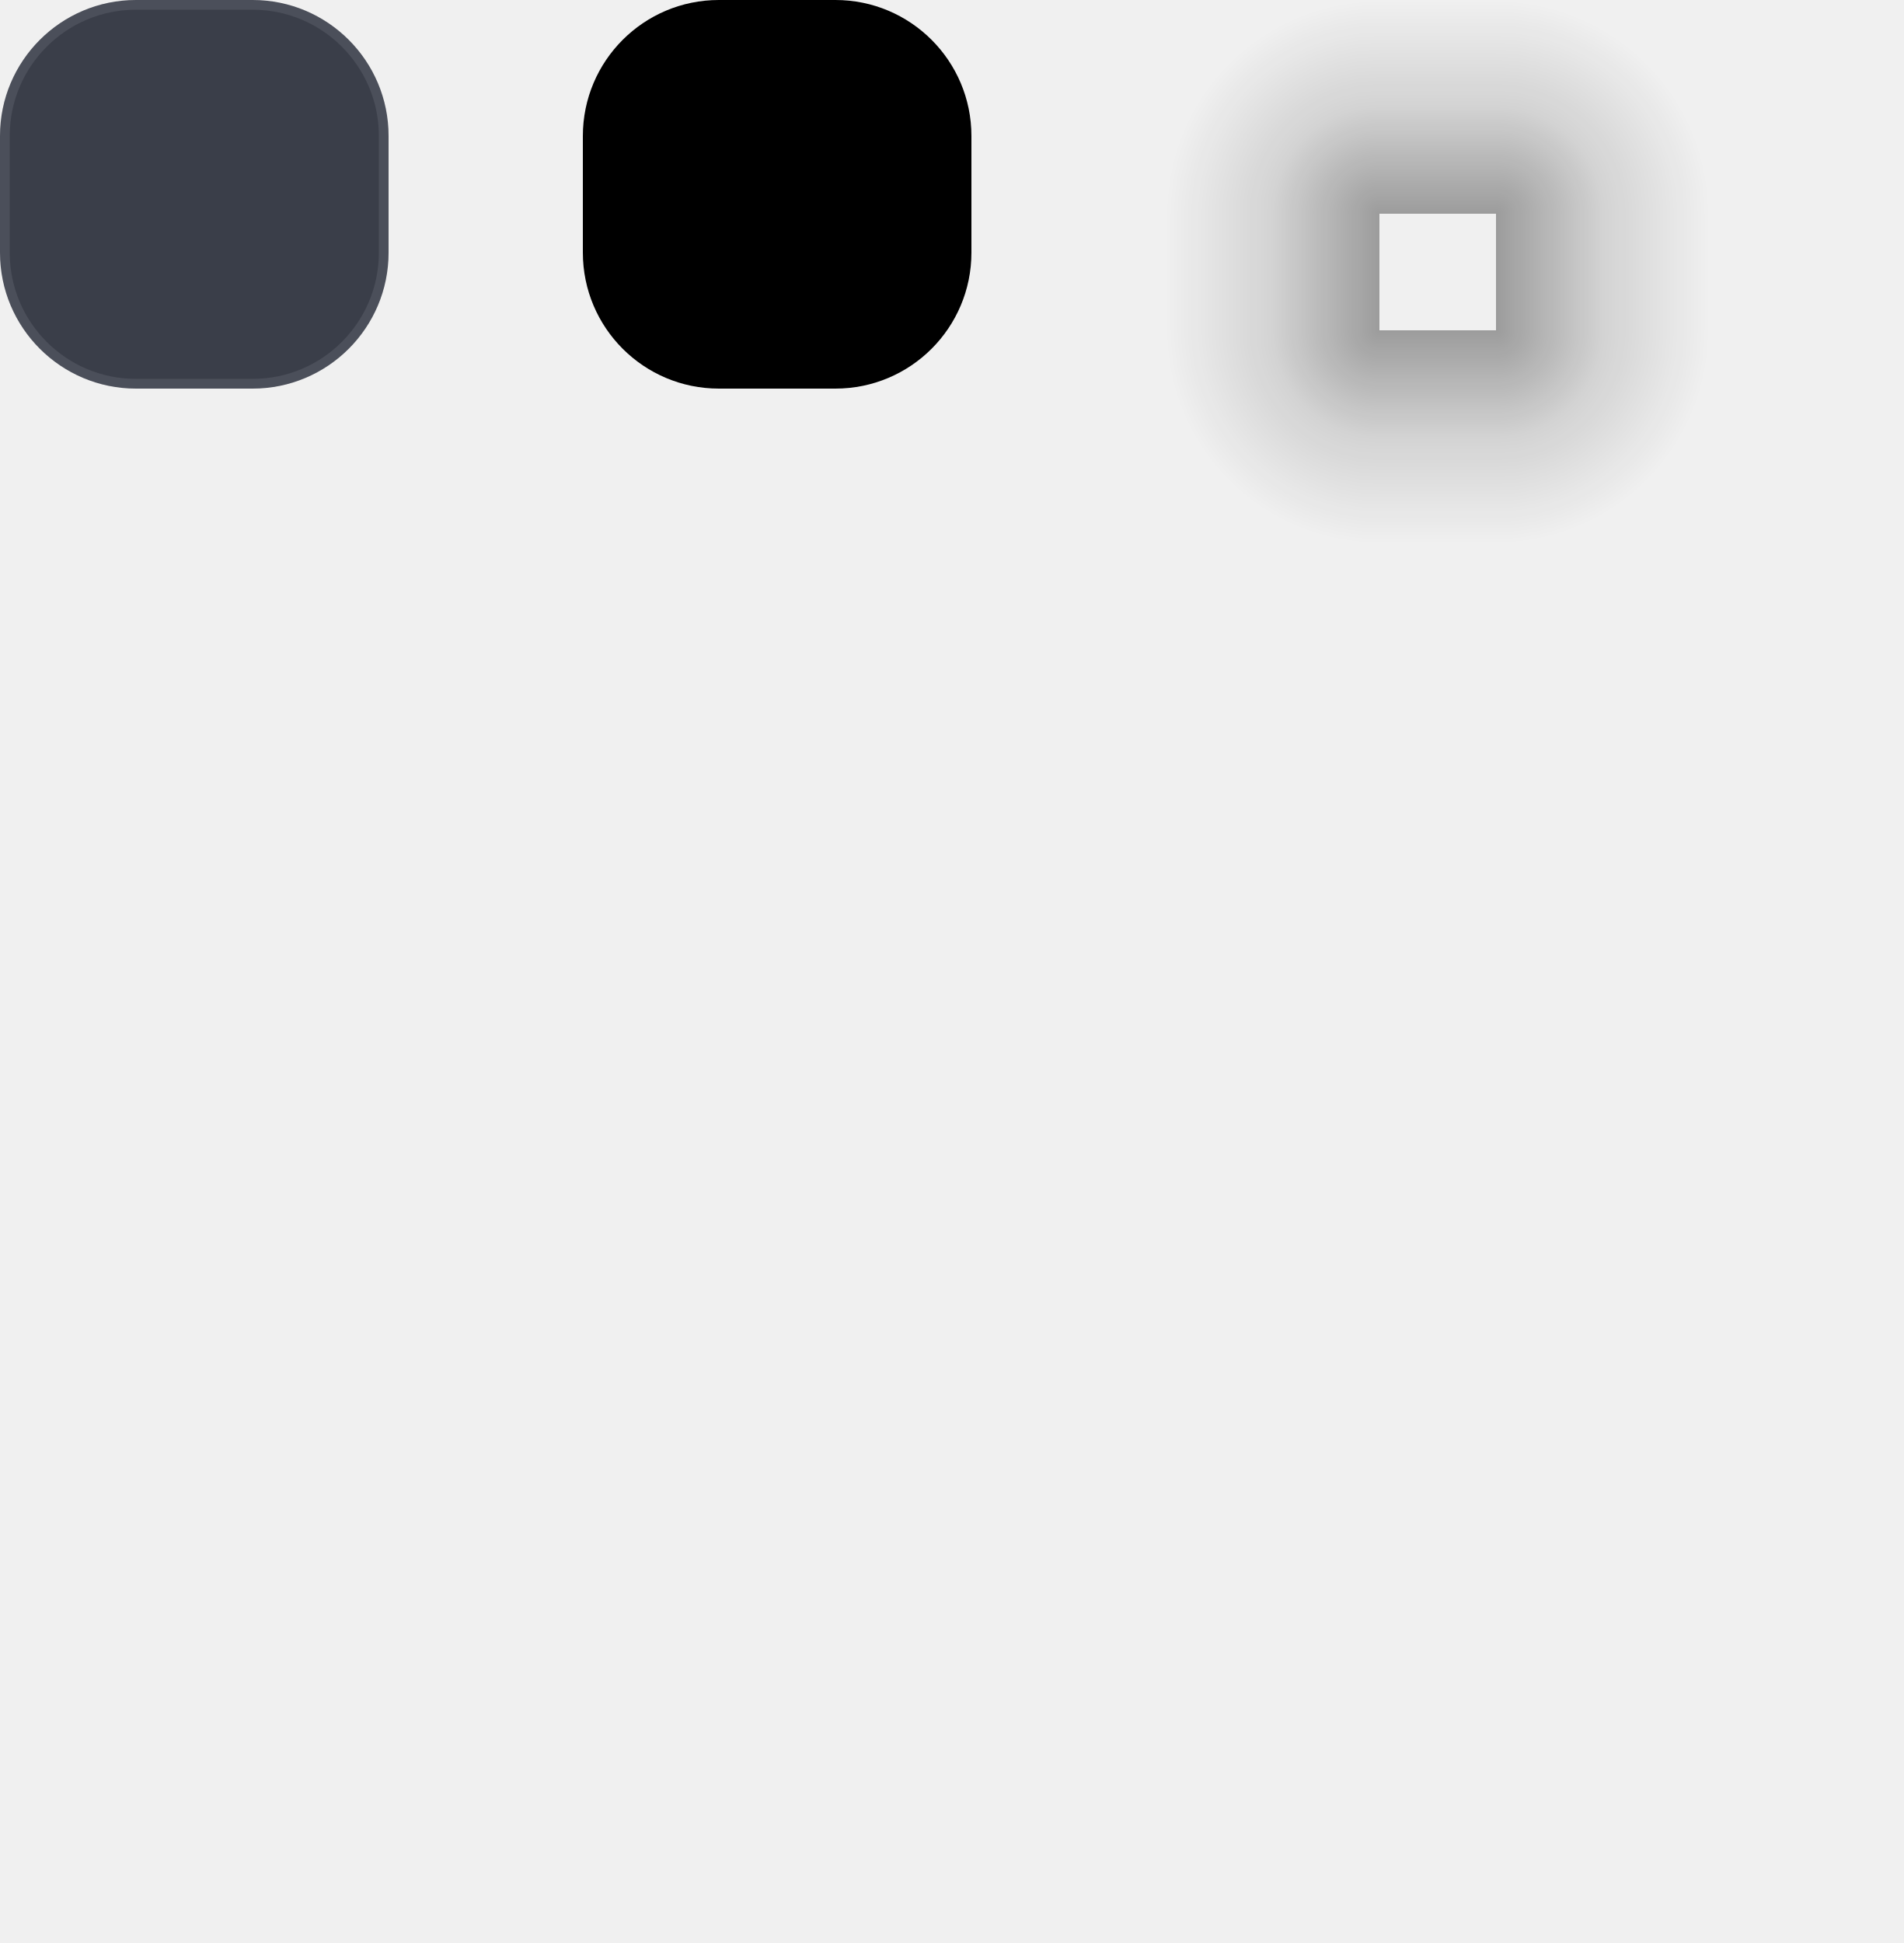
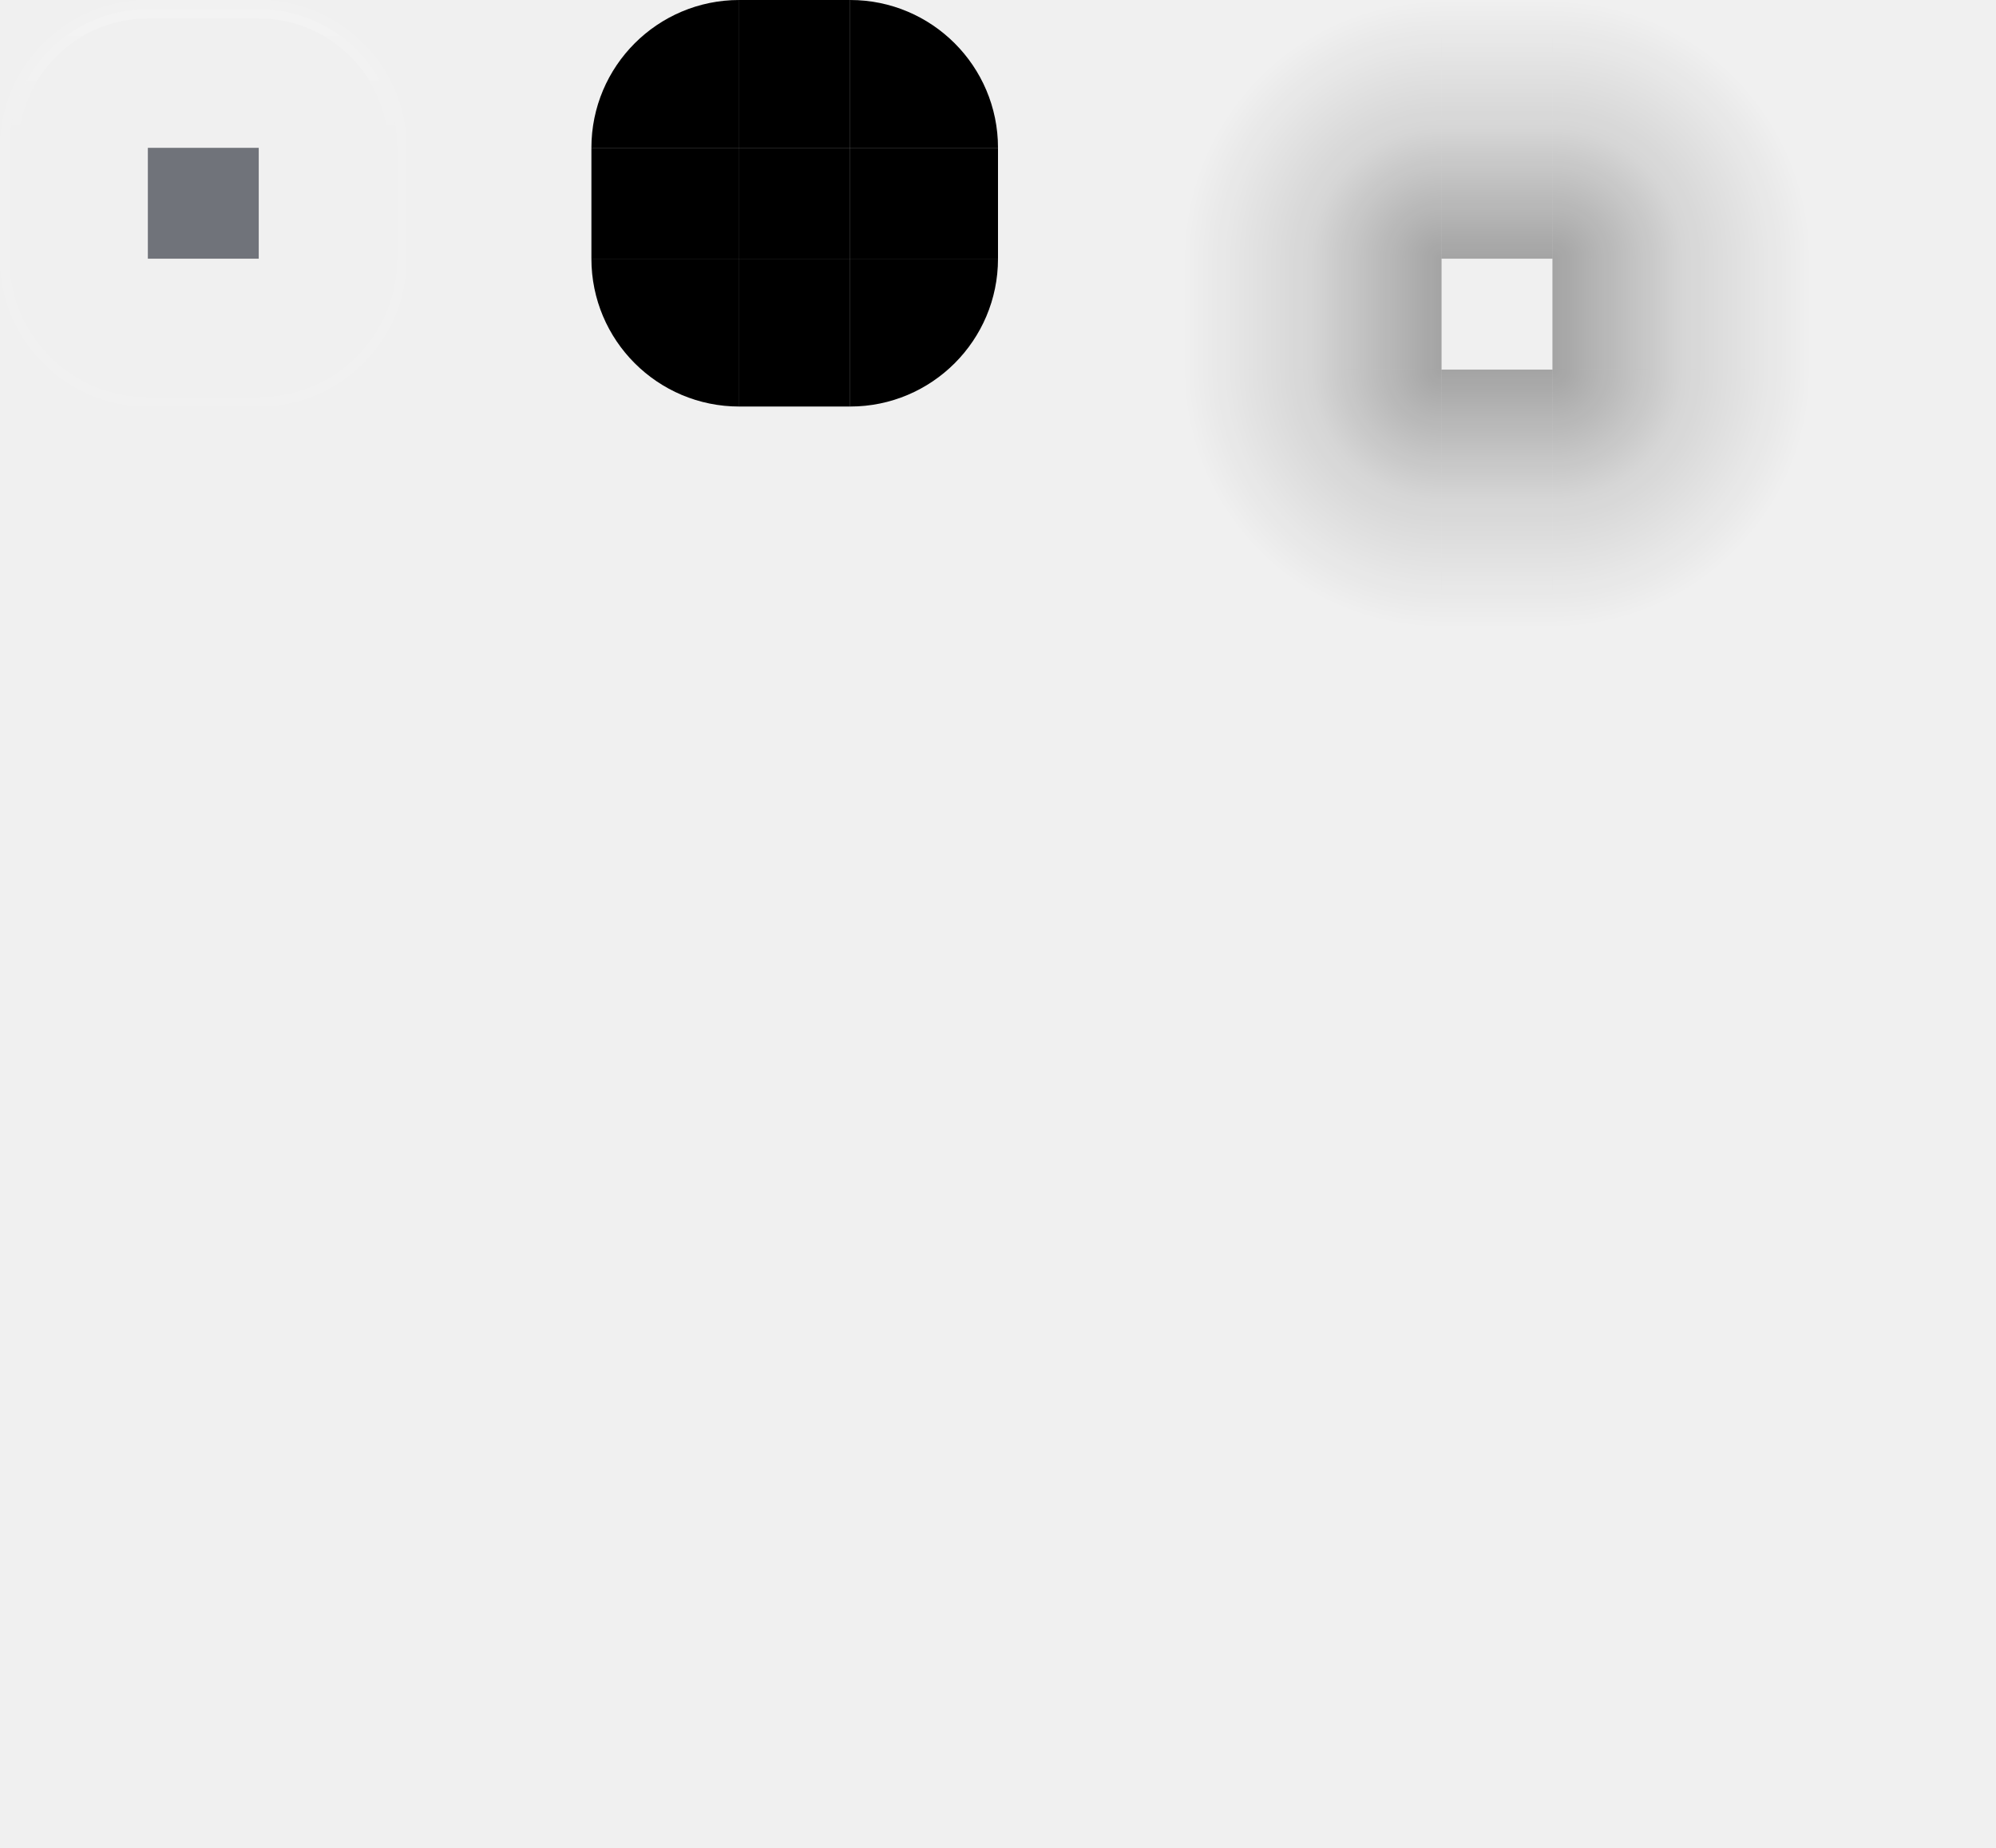
- <svg xmlns="http://www.w3.org/2000/svg" width="196" height="200" viewBox="0 0 196 200">
+ <svg xmlns="http://www.w3.org/2000/svg" width="216" height="200" viewBox="0 0 216 200">
  <defs>
    <style type="text/css" id="current-color-scheme">.ColorScheme-Background{color:#0d1220;}.ColorScheme-Text{color:#e6ebf5;}.ColorScheme-Highlight{color:#3b82f6;}.ColorScheme-NeutralText{color:#f59e0b;}</style>
+     <linearGradient id="fade" x1="0" y1="0" x2="0" y2="1">
+       <stop offset="0" stop-color="#fff" stop-opacity="1" />
+       <stop offset="1" stop-color="#fff" stop-opacity="0" />
+     </linearGradient>
    <linearGradient id="shadowt" x1="0" y1="1" x2="0" y2="0">
-       <stop offset="0" stop-color="#000" stop-opacity="0.35" />
-       <stop offset="0.5" stop-color="#000" stop-opacity="0.122" />
+       <stop offset="0" stop-color="#000" stop-opacity="0.32" />
+       <stop offset="0.5" stop-color="#000" stop-opacity="0.112" />
      <stop offset="1" stop-color="#000" stop-opacity="0" />
    </linearGradient>
    <linearGradient id="shadowb" x1="0" y1="0" x2="0" y2="1">
-       <stop offset="0" stop-color="#000" stop-opacity="0.35" />
-       <stop offset="0.5" stop-color="#000" stop-opacity="0.122" />
+       <stop offset="0" stop-color="#000" stop-opacity="0.32" />
+       <stop offset="0.5" stop-color="#000" stop-opacity="0.112" />
      <stop offset="1" stop-color="#000" stop-opacity="0" />
    </linearGradient>
    <linearGradient id="shadowl" x1="1" y1="0" x2="0" y2="0">
-       <stop offset="0" stop-color="#000" stop-opacity="0.35" />
-       <stop offset="0.5" stop-color="#000" stop-opacity="0.122" />
+       <stop offset="0" stop-color="#000" stop-opacity="0.32" />
+       <stop offset="0.5" stop-color="#000" stop-opacity="0.112" />
      <stop offset="1" stop-color="#000" stop-opacity="0" />
    </linearGradient>
    <linearGradient id="shadowr" x1="0" y1="0" x2="1" y2="0">
-       <stop offset="0" stop-color="#000" stop-opacity="0.35" />
-       <stop offset="0.5" stop-color="#000" stop-opacity="0.122" />
+       <stop offset="0" stop-color="#000" stop-opacity="0.32" />
+       <stop offset="0.5" stop-color="#000" stop-opacity="0.112" />
      <stop offset="1" stop-color="#000" stop-opacity="0" />
    </linearGradient>
-     <radialGradient id="shadowtl" cx="22" cy="22" r="22" gradientUnits="userSpaceOnUse">
-       <stop offset="0" stop-color="#000" stop-opacity="0.35" />
-       <stop offset="0.5" stop-color="#000" stop-opacity="0.122" />
+     <radialGradient id="shadowtl" cx="28" cy="28" r="28" gradientUnits="userSpaceOnUse">
+       <stop offset="0" stop-color="#000" stop-opacity="0.32" />
+       <stop offset="0.5" stop-color="#000" stop-opacity="0.112" />
      <stop offset="1" stop-color="#000" stop-opacity="0" />
    </radialGradient>
-     <radialGradient id="shadowtr" cx="0" cy="22" r="22" gradientUnits="userSpaceOnUse">
-       <stop offset="0" stop-color="#000" stop-opacity="0.35" />
-       <stop offset="0.5" stop-color="#000" stop-opacity="0.122" />
+     <radialGradient id="shadowtr" cx="0" cy="28" r="28" gradientUnits="userSpaceOnUse">
+       <stop offset="0" stop-color="#000" stop-opacity="0.32" />
+       <stop offset="0.5" stop-color="#000" stop-opacity="0.112" />
      <stop offset="1" stop-color="#000" stop-opacity="0" />
    </radialGradient>
-     <radialGradient id="shadowbl" cx="22" cy="0" r="22" gradientUnits="userSpaceOnUse">
-       <stop offset="0" stop-color="#000" stop-opacity="0.35" />
-       <stop offset="0.5" stop-color="#000" stop-opacity="0.122" />
+     <radialGradient id="shadowbl" cx="28" cy="0" r="28" gradientUnits="userSpaceOnUse">
+       <stop offset="0" stop-color="#000" stop-opacity="0.32" />
+       <stop offset="0.5" stop-color="#000" stop-opacity="0.112" />
      <stop offset="1" stop-color="#000" stop-opacity="0" />
    </radialGradient>
-     <radialGradient id="shadowbr" cx="0" cy="0" r="22" gradientUnits="userSpaceOnUse">
-       <stop offset="0" stop-color="#000" stop-opacity="0.35" />
-       <stop offset="0.5" stop-color="#000" stop-opacity="0.122" />
+     <radialGradient id="shadowbr" cx="0" cy="0" r="28" gradientUnits="userSpaceOnUse">
+       <stop offset="0" stop-color="#000" stop-opacity="0.32" />
+       <stop offset="0.5" stop-color="#000" stop-opacity="0.112" />
      <stop offset="1" stop-color="#000" stop-opacity="0" />
    </radialGradient>
  </defs>
  <g id="topleft" transform="translate(0 0)">
-     <path d="M0 14 V14 A14 14 0 0 1 14 0 H14 V14 Z" class="ColorScheme-Background" style="fill:currentColor;fill-opacity:0.8" />
-     <path d="M0.5 14 V14 A13.5 13.5 0 0 1 14 0.5 H14" fill="none" stroke-width="1" class="ColorScheme-Text" style="stroke:currentColor;stroke-opacity:0.1" />
+     <path d="M0 16 V16 A16 16 0 0 1 16 0 H16 V16 Z" fill="#000" fill-opacity="0" />
+     <path d="M1.5 16 V16 A14.5 14.5 0 0 1 16 1.5 H16" fill="none" stroke="url(#fade)" stroke-opacity="0.2" stroke-width="1" />
+     <path d="M0.5 16 V16 A15.5 15.5 0 0 1 16 0.5 H16" fill="none" stroke-width="1" stroke="#fff" stroke-opacity="0.09" />
  </g>
-   <g id="topright" transform="translate(26 0)">
-     <path d="M0 0 H0 A14 14 0 0 1 14 14 V14 H0 Z" class="ColorScheme-Background" style="fill:currentColor;fill-opacity:0.8" />
-     <path d="M0 0.5 H0 A13.5 13.5 0 0 1 13.5 14 V14" fill="none" stroke-width="1" class="ColorScheme-Text" style="stroke:currentColor;stroke-opacity:0.1" />
+   <g id="topright" transform="translate(28 0)">
+     <path d="M0 0 H0 A16 16 0 0 1 16 16 V16 H0 Z" fill="#000" fill-opacity="0" />
+     <path d="M0 1.5 H0 A14.5 14.5 0 0 1 14.5 16 V16" fill="none" stroke="url(#fade)" stroke-opacity="0.2" stroke-width="1" />
+     <path d="M0 0.5 H0 A15.5 15.5 0 0 1 15.5 16 V16" fill="none" stroke-width="1" stroke="#fff" stroke-opacity="0.09" />
  </g>
-   <g id="bottomright" transform="translate(26 26)">
-     <path d="M0 0 H14 V0 A14 14 0 0 1 0 14 H0 Z" class="ColorScheme-Background" style="fill:currentColor;fill-opacity:0.8" />
-     <path d="M13.5 0 V0 A13.5 13.5 0 0 1 0 13.5 H0" fill="none" stroke-width="1" class="ColorScheme-Text" style="stroke:currentColor;stroke-opacity:0.1" />
+   <g id="bottomright" transform="translate(28 28)">
+     <path d="M0 0 H16 V0 A16 16 0 0 1 0 16 H0 Z" fill="#000" fill-opacity="0" />
+     <path d="M15.5 0 V0 A15.5 15.5 0 0 1 0 15.5 H0" fill="none" stroke-width="1" stroke="#fff" stroke-opacity="0.09" />
  </g>
-   <g id="bottomleft" transform="translate(0 26)">
-     <path d="M0 0 H14 V14 H14 A14 14 0 0 1 0 0 Z" class="ColorScheme-Background" style="fill:currentColor;fill-opacity:0.8" />
-     <path d="M14 13.5 H14 A13.5 13.5 0 0 1 0.5 0 V0" fill="none" stroke-width="1" class="ColorScheme-Text" style="stroke:currentColor;stroke-opacity:0.1" />
+   <g id="bottomleft" transform="translate(0 28)">
+     <path d="M0 0 H16 V16 H16 A16 16 0 0 1 0 0 Z" fill="#000" fill-opacity="0" />
+     <path d="M16 15.5 H16 A15.5 15.5 0 0 1 0.5 0 V0" fill="none" stroke-width="1" stroke="#fff" stroke-opacity="0.09" />
  </g>
-   <g id="top" transform="translate(14 0)">
-     <rect width="12" height="14" class="ColorScheme-Background" style="fill:currentColor;fill-opacity:0.8" />
-     <rect x="0" y="0" width="12" height="1" class="ColorScheme-Text" style="fill:currentColor;fill-opacity:0.1" />
+   <g id="top" transform="translate(16 0)">
+     <rect width="12" height="16" fill="#000" fill-opacity="0" />
+     <rect y="1" width="12" height="1" fill="#fff" fill-opacity="0.2" />
+     <rect x="0" y="0" width="12" height="1" fill="#fff" fill-opacity="0.09" />
  </g>
-   <g id="bottom" transform="translate(14 26)">
-     <rect width="12" height="14" class="ColorScheme-Background" style="fill:currentColor;fill-opacity:0.8" />
-     <rect x="0" y="13" width="12" height="1" class="ColorScheme-Text" style="fill:currentColor;fill-opacity:0.1" />
+   <g id="bottom" transform="translate(16 28)">
+     <rect width="12" height="16" fill="#000" fill-opacity="0" />
+     <rect x="0" y="15" width="12" height="1" fill="#fff" fill-opacity="0.09" />
  </g>
-   <g id="left" transform="translate(0 14)">
-     <rect width="14" height="12" class="ColorScheme-Background" style="fill:currentColor;fill-opacity:0.8" />
-     <rect x="0" y="0" width="1" height="12" class="ColorScheme-Text" style="fill:currentColor;fill-opacity:0.1" />
+   <g id="left" transform="translate(0 16)">
+     <rect width="16" height="12" fill="#000" fill-opacity="0" />
+     <rect x="0" y="0" width="1" height="12" fill="#fff" fill-opacity="0.09" />
  </g>
-   <g id="right" transform="translate(26 14)">
-     <rect width="14" height="12" class="ColorScheme-Background" style="fill:currentColor;fill-opacity:0.8" />
-     <rect x="13" y="0" width="1" height="12" class="ColorScheme-Text" style="fill:currentColor;fill-opacity:0.1" />
+   <g id="right" transform="translate(28 16)">
+     <rect width="16" height="12" fill="#000" fill-opacity="0" />
+     <rect x="15" y="0" width="1" height="12" fill="#fff" fill-opacity="0.09" />
  </g>
-   <g id="center" transform="translate(14 14)">
-     <rect width="12" height="12" class="ColorScheme-Background" style="fill:currentColor;fill-opacity:0.8" />
+   <g id="center" transform="translate(16 16)">
+     <rect width="12" height="12" class="ColorScheme-Background" style="fill:currentColor;fill-opacity:0.56" />
  </g>
-   <rect id="hint-top-margin" x="0" y="44" width="4" height="8" fill="none" />
-   <rect id="hint-right-margin" x="0" y="52" width="8" height="4" fill="none" />
-   <rect id="hint-bottom-margin" x="0" y="60" width="4" height="8" fill="none" />
-   <rect id="hint-left-margin" x="0" y="68" width="8" height="4" fill="none" />
-   <g id="mask-topleft" transform="translate(60 0)">
-     <path d="M0 14 V14 A14 14 0 0 1 14 0 H14 V14 Z" fill="#000" fill-opacity="1" />
+   <rect id="hint-top-margin" x="0" y="48" width="4" height="8" fill="none" />
+   <rect id="hint-right-margin" x="0" y="56" width="8" height="4" fill="none" />
+   <rect id="hint-bottom-margin" x="0" y="64" width="4" height="8" fill="none" />
+   <rect id="hint-left-margin" x="0" y="72" width="8" height="4" fill="none" />
+   <rect id="hint-stretch-borders" x="0" y="84" width="1" height="1" fill="none" />
+   <rect id="hint-compose-over-border" x="4" y="84" width="1" height="1" fill="none" />
+   <g id="mask-topleft" transform="translate(64 0)">
+     <path d="M0 16 V16 A16 16 0 0 1 16 0 H16 V16 Z" fill="#000" fill-opacity="1" />
  </g>
-   <g id="mask-topright" transform="translate(86 0)">
-     <path d="M0 0 H0 A14 14 0 0 1 14 14 V14 H0 Z" fill="#000" fill-opacity="1" />
+   <g id="mask-topright" transform="translate(92 0)">
+     <path d="M0 0 H0 A16 16 0 0 1 16 16 V16 H0 Z" fill="#000" fill-opacity="1" />
  </g>
-   <g id="mask-bottomright" transform="translate(86 26)">
-     <path d="M0 0 H14 V0 A14 14 0 0 1 0 14 H0 Z" fill="#000" fill-opacity="1" />
+   <g id="mask-bottomright" transform="translate(92 28)">
+     <path d="M0 0 H16 V0 A16 16 0 0 1 0 16 H0 Z" fill="#000" fill-opacity="1" />
  </g>
-   <g id="mask-bottomleft" transform="translate(60 26)">
-     <path d="M0 0 H14 V14 H14 A14 14 0 0 1 0 0 Z" fill="#000" fill-opacity="1" />
+   <g id="mask-bottomleft" transform="translate(64 28)">
+     <path d="M0 0 H16 V16 H16 A16 16 0 0 1 0 0 Z" fill="#000" fill-opacity="1" />
  </g>
-   <g id="mask-top" transform="translate(74 0)">
-     <rect width="12" height="14" fill="#000" fill-opacity="1" />
+   <g id="mask-top" transform="translate(80 0)">
+     <rect width="12" height="16" fill="#000" fill-opacity="1" />
  </g>
-   <g id="mask-bottom" transform="translate(74 26)">
-     <rect width="12" height="14" fill="#000" fill-opacity="1" />
+   <g id="mask-bottom" transform="translate(80 28)">
+     <rect width="12" height="16" fill="#000" fill-opacity="1" />
  </g>
-   <g id="mask-left" transform="translate(60 14)">
-     <rect width="14" height="12" fill="#000" fill-opacity="1" />
+   <g id="mask-left" transform="translate(64 16)">
+     <rect width="16" height="12" fill="#000" fill-opacity="1" />
  </g>
-   <g id="mask-right" transform="translate(86 14)">
-     <rect width="14" height="12" fill="#000" fill-opacity="1" />
+   <g id="mask-right" transform="translate(92 16)">
+     <rect width="16" height="12" fill="#000" fill-opacity="1" />
  </g>
-   <g id="mask-center" transform="translate(74 14)">
+   <g id="mask-center" transform="translate(80 16)">
    <rect width="12" height="12" fill="#000" fill-opacity="1" />
  </g>
-   <g id="shadow-topleft" transform="translate(120 0)">
-     <rect width="22" height="22" fill="url(#shadowtl)" />
+   <g id="shadow-topleft" transform="translate(128 0)">
+     <rect width="28" height="28" fill="url(#shadowtl)" />
  </g>
-   <g id="shadow-top" transform="translate(142 0)">
-     <rect width="12" height="22" fill="url(#shadowt)" />
+   <g id="shadow-top" transform="translate(156 0)">
+     <rect width="12" height="28" fill="url(#shadowt)" />
  </g>
-   <g id="shadow-topright" transform="translate(154 0)">
-     <rect width="22" height="22" fill="url(#shadowtr)" />
+   <g id="shadow-topright" transform="translate(168 0)">
+     <rect width="28" height="28" fill="url(#shadowtr)" />
  </g>
-   <g id="shadow-left" transform="translate(120 22)">
-     <rect width="22" height="12" fill="url(#shadowl)" />
+   <g id="shadow-left" transform="translate(128 28)">
+     <rect width="28" height="12" fill="url(#shadowl)" />
  </g>
-   <g id="shadow-right" transform="translate(154 22)">
-     <rect width="22" height="12" fill="url(#shadowr)" />
+   <g id="shadow-right" transform="translate(168 28)">
+     <rect width="28" height="12" fill="url(#shadowr)" />
  </g>
-   <g id="shadow-bottomleft" transform="translate(120 34)">
-     <rect width="22" height="22" fill="url(#shadowbl)" />
+   <g id="shadow-bottomleft" transform="translate(128 40)">
+     <rect width="28" height="28" fill="url(#shadowbl)" />
  </g>
-   <g id="shadow-bottom" transform="translate(142 34)">
-     <rect width="12" height="22" fill="url(#shadowb)" />
+   <g id="shadow-bottom" transform="translate(156 40)">
+     <rect width="12" height="28" fill="url(#shadowb)" />
  </g>
-   <g id="shadow-bottomright" transform="translate(154 34)">
-     <rect width="22" height="22" fill="url(#shadowbr)" />
+   <g id="shadow-bottomright" transform="translate(168 40)">
+     <rect width="28" height="28" fill="url(#shadowbr)" />
  </g>
</svg>
